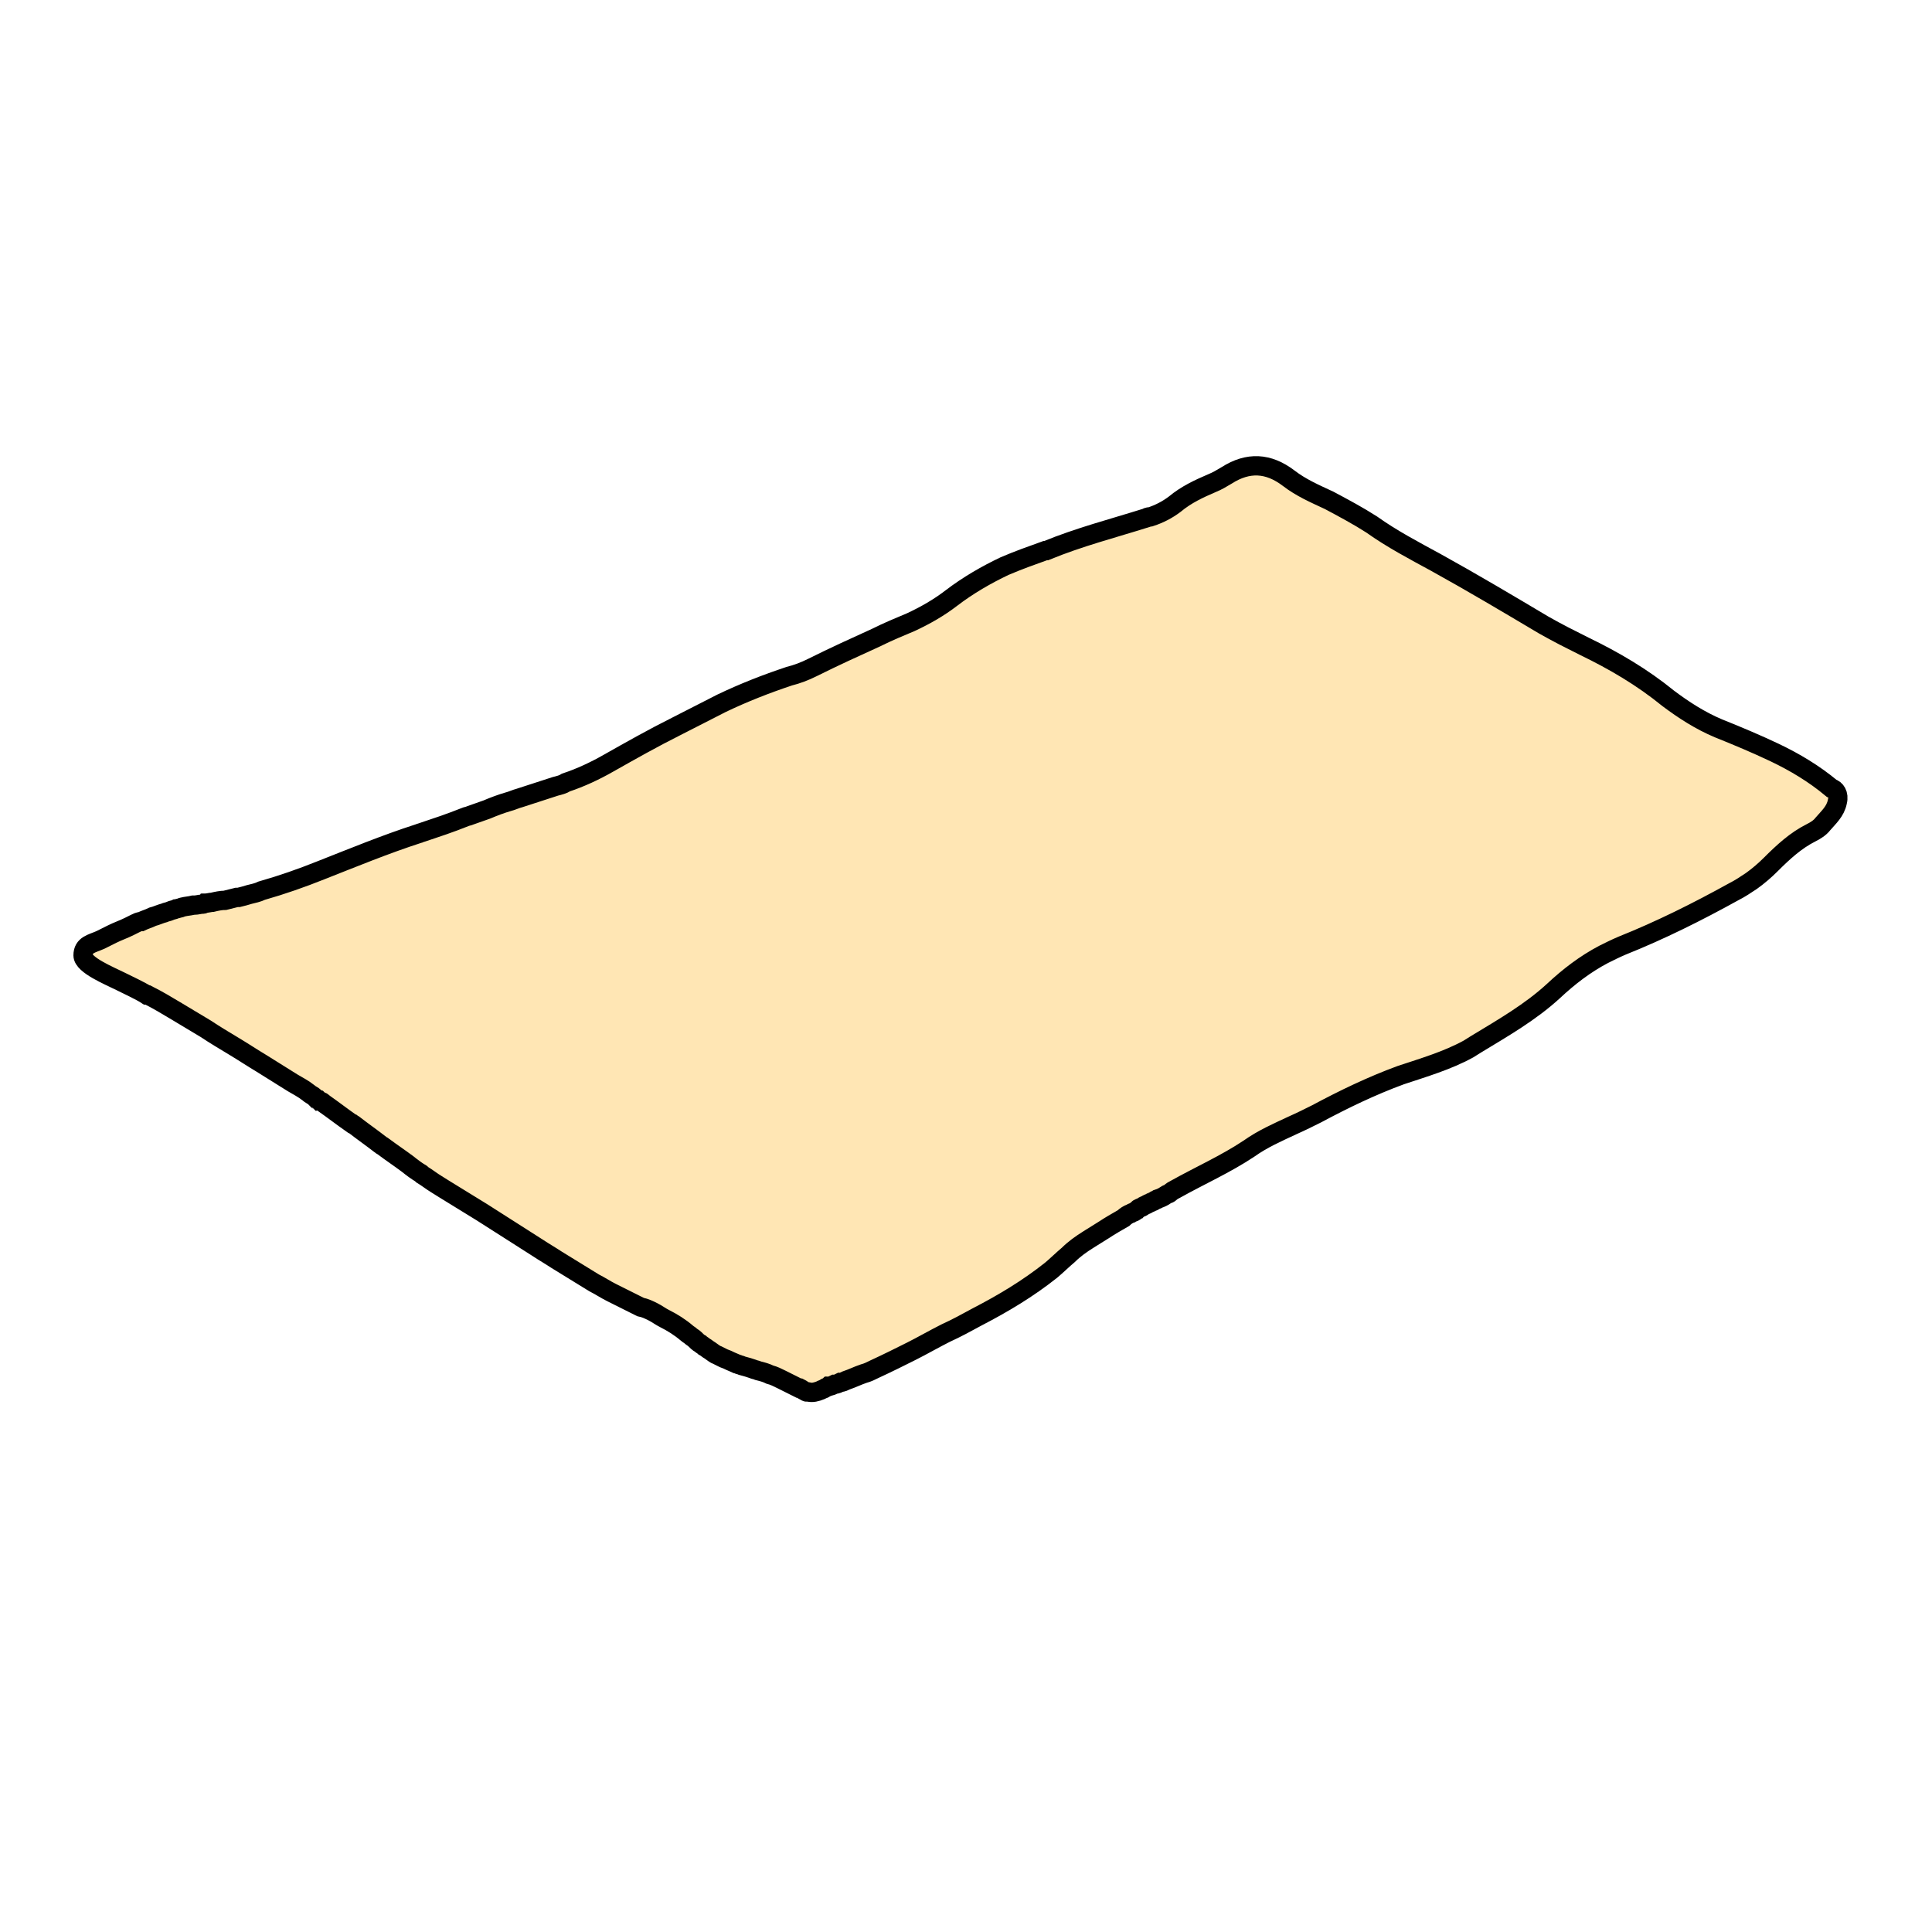
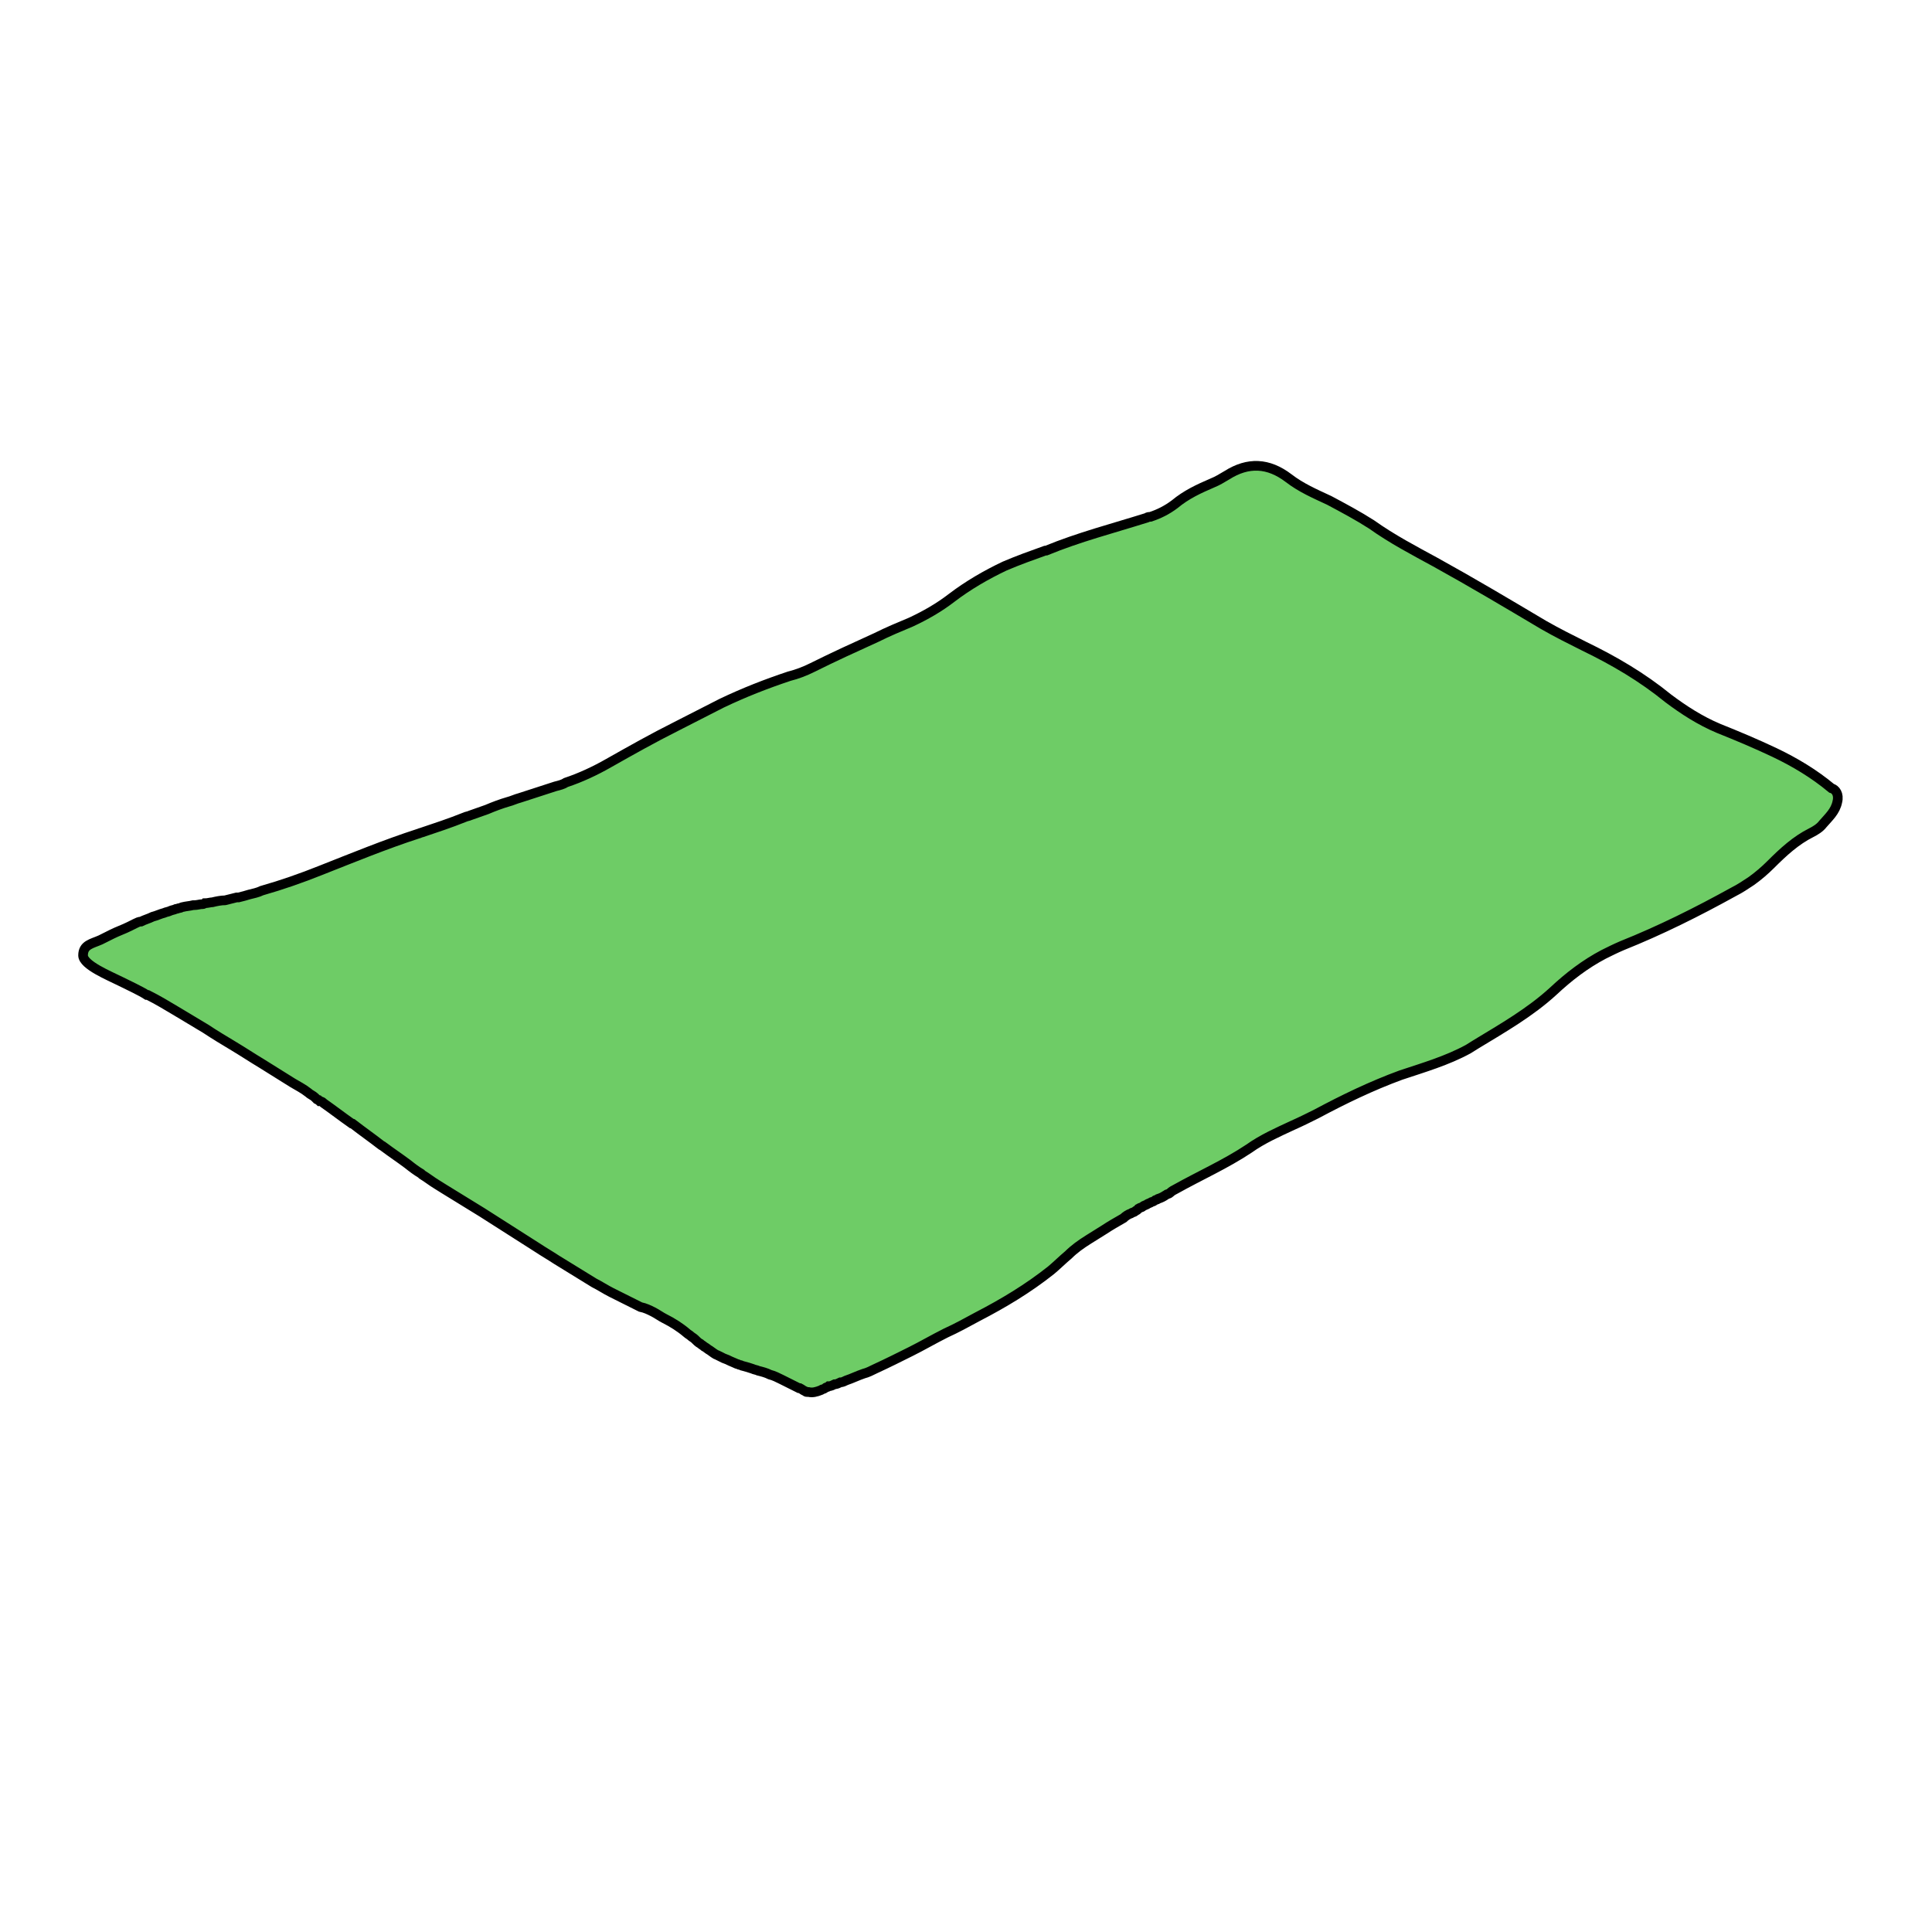
<svg xmlns="http://www.w3.org/2000/svg" version="1.1" id="Calque_1" x="0px" y="0px" viewBox="0 0 200 200" style="enable-background:new 0 0 200 200;" xml:space="preserve">
  <style type="text/css">
- 	.st0{fill:#FFE6B4;stroke:#000000;stroke-width:2;stroke-miterlimit:10;}
+ 	.st0{fill:#6ECC66;stroke:#000000;stroke-miterlimit:10;}
</style>
  <path class="st0" d="M190.2,83c-0.2,1-0.9,1.6-1.5,2.3c-0.3,0.4-0.8,0.7-1.2,0.9c-1.6,0.8-2.9,2-4.2,3.3c-0.6,0.6-1.3,1.2-2,1.7  c-0.6,0.4-1.2,0.8-1.8,1.1c-3.8,2.1-7.6,4-11.6,5.6c-0.7,0.3-1.3,0.6-1.9,0.9c-1.9,1-3.6,2.3-5.2,3.8c-2.4,2.2-5.2,3.8-8,5.5  c-0.3,0.2-0.5,0.3-0.8,0.5c-2.2,1.2-4.6,1.9-7,2.7c-3,1.1-5.9,2.5-8.7,4c-0.8,0.4-1.6,0.8-2.5,1.2c-1.5,0.7-3.1,1.4-4.5,2.4  c-2.4,1.6-5.1,2.8-7.6,4.2l0,0c-0.2,0.1-0.4,0.2-0.6,0.4c-0.1,0.1-0.3,0.1-0.4,0.2c-0.3,0.2-0.5,0.3-0.8,0.4  c-0.1,0.1-0.3,0.1-0.4,0.2s-0.3,0.1-0.4,0.2c-0.2,0.1-0.3,0.1-0.4,0.2c-0.2,0.1-0.3,0.1-0.4,0.2s-0.3,0.1-0.4,0.2c0,0-0.1,0-0.1,0.1  c-0.1,0.1-0.2,0.1-0.3,0.2c-0.1,0.1-0.3,0.1-0.4,0.2c-0.3,0.1-0.6,0.3-0.8,0.5c-0.7,0.4-1.4,0.8-2,1.2c-0.5,0.3-1.1,0.7-1.6,1  c-0.8,0.5-1.5,1-2.1,1.6l0,0l0,0c-0.6,0.5-1.2,1.1-1.8,1.6c-2.4,1.9-4.9,3.4-7.6,4.8c-1.1,0.6-2.2,1.2-3.3,1.7  c-1.2,0.6-2.4,1.3-3.6,1.9c-1.2,0.6-2.4,1.2-3.7,1.8c-0.4,0.2-0.8,0.4-1.2,0.5c-0.6,0.2-1.2,0.5-1.8,0.7c-0.2,0.1-0.4,0.2-0.6,0.2  c-0.2,0.1-0.4,0.2-0.6,0.2c-0.2,0.1-0.4,0.2-0.6,0.2c-0.1,0.1-0.3,0.1-0.4,0.2s-0.3,0.1-0.4,0.2c-0.5,0.2-0.9,0.3-1.3,0.2  c-0.1,0-0.1,0-0.2,0s-0.1-0.1-0.2-0.1c-0.2-0.1-0.3-0.2-0.5-0.3l0,0c0,0,0,0-0.1,0c-0.2-0.1-0.4-0.2-0.6-0.3s-0.4-0.2-0.6-0.3  s-0.4-0.2-0.6-0.3c-0.4-0.2-0.8-0.4-1.2-0.5c-0.4-0.2-0.8-0.3-1.2-0.4c-0.2-0.1-0.4-0.1-0.6-0.2c-0.3-0.1-0.6-0.2-1-0.3  c-0.1,0-0.2-0.1-0.3-0.1c-0.1,0-0.2-0.1-0.3-0.1l0,0c-0.2-0.1-0.5-0.2-0.7-0.3s-0.4-0.2-0.7-0.3c-0.2-0.1-0.4-0.2-0.6-0.3  c-0.3-0.1-0.5-0.3-0.8-0.5c-0.2-0.1-0.4-0.3-0.6-0.4c-0.1-0.1-0.3-0.2-0.4-0.3c-0.2-0.1-0.4-0.3-0.6-0.5c-0.1-0.1-0.3-0.2-0.4-0.3  s-0.3-0.2-0.4-0.3c-0.7-0.6-1.5-1.1-2.3-1.5c-0.4-0.2-0.8-0.5-1.2-0.7c-0.4-0.2-0.8-0.4-1.3-0.5c-0.2-0.1-0.4-0.2-0.6-0.3  c-0.4-0.2-0.8-0.4-1.2-0.6l0,0c-0.4-0.2-0.8-0.4-1.2-0.6l0,0c-0.6-0.3-1.2-0.7-1.8-1c-1.3-0.8-2.6-1.6-3.9-2.4  c-0.6-0.4-1.3-0.8-1.9-1.2c-1.9-1.2-3.9-2.5-5.8-3.7c-1.3-0.8-2.6-1.6-3.9-2.4c-0.3-0.2-0.5-0.3-0.8-0.5c-0.5-0.3-1-0.7-1.5-1  l-0.1-0.1c-0.5-0.3-0.9-0.6-1.4-1c-0.8-0.6-1.7-1.2-2.5-1.8c-0.1-0.1-0.2-0.1-0.3-0.2c-0.9-0.7-1.9-1.4-2.8-2.1  c-0.1-0.1-0.1-0.1-0.2-0.1c-1-0.7-1.9-1.4-2.9-2.1c-0.1-0.1-0.2-0.2-0.4-0.2l-0.1-0.1c-0.1,0-0.1-0.1-0.2-0.1  c-0.1-0.1-0.1-0.1-0.2-0.2c-0.2-0.2-0.5-0.3-0.7-0.5c-0.5-0.4-1.1-0.7-1.6-1s-1.1-0.7-1.6-1s-1.1-0.7-1.6-1c-1-0.6-1.9-1.2-2.9-1.8  c-1-0.6-2-1.2-2.9-1.8c-1-0.6-2-1.2-3-1.8c-1-0.6-2-1.2-3-1.7h-0.1l0,0l0,0c-0.6-0.4-2.1-1.1-2.7-1.4c-1.2-0.6-3.9-1.7-3.9-2.7  c0-1.1,0.9-1.2,1.8-1.6c0.2-0.1,0.4-0.2,0.6-0.3c0.2-0.1,0.4-0.2,0.6-0.3c0.6-0.3,1.2-0.5,1.8-0.8c0.2-0.1,0.4-0.2,0.6-0.3  c0.2-0.1,0.4-0.2,0.6-0.2c0.4-0.2,0.8-0.3,1.2-0.5c0.4-0.1,0.8-0.3,1.2-0.4c0.2-0.1,0.4-0.1,0.6-0.2s0.4-0.1,0.6-0.2  c0.1,0,0.3-0.1,0.4-0.1s0.2-0.1,0.3-0.1c0.4-0.1,0.7-0.1,1.1-0.2h0.1c0.3,0,0.6-0.1,0.8-0.1c0.1,0,0.2,0,0.3-0.1  c0.3,0,0.6-0.1,0.8-0.1c0.4-0.1,0.9-0.2,1.3-0.2c0.4-0.1,0.8-0.2,1.2-0.3h0.1h0.1c0.4-0.1,0.8-0.2,1.1-0.3c0.4-0.1,0.9-0.2,1.3-0.4  l0,0l0,0c2.1-0.6,4.1-1.3,6.1-2.1c3.3-1.3,6.7-2.7,10.1-3.8c0.1,0,0.2-0.1,0.3-0.1c1.5-0.5,3-1,4.5-1.6c0.2-0.1,0.4-0.1,0.6-0.2  c0.6-0.2,1.1-0.4,1.7-0.6c0.7-0.3,1.5-0.6,2.2-0.8c0.4-0.1,0.8-0.3,1.2-0.4c1.2-0.4,2.5-0.8,3.7-1.2c0.4-0.1,0.8-0.2,1.1-0.4  c1.5-0.5,3-1.2,4.4-2c2.3-1.3,4.6-2.6,7-3.8c1.6-0.8,3.1-1.6,4.7-2.4c2.3-1.1,4.6-2,7-2.8c0.8-0.2,1.6-0.5,2.4-0.9  c2.2-1.1,4.4-2.1,6.6-3.1c1.2-0.6,2.4-1.1,3.6-1.6c1.5-0.7,2.9-1.5,4.2-2.5c1.7-1.3,3.6-2.4,5.5-3.3c1.4-0.6,2.8-1.1,4.2-1.6h0.1  c3.4-1.4,6.9-2.3,10.4-3.4c0.1-0.1,0.3-0.1,0.4-0.1c0.9-0.3,1.7-0.7,2.5-1.3c1.2-1,2.5-1.6,3.9-2.2c0.5-0.2,1-0.5,1.5-0.8  c2.2-1.4,4.3-1.3,6.4,0.3c1.3,1,2.7,1.6,4.2,2.3c1.5,0.8,3,1.6,4.4,2.5c2.1,1.5,4.4,2.7,6.6,3.9c3.8,2.1,7.5,4.3,11.2,6.5  c1.4,0.8,2.8,1.5,4.2,2.2c3.1,1.5,6,3.2,8.7,5.4c1.6,1.2,3.3,2.3,5.2,3.1c2,0.8,3.9,1.6,5.8,2.5c2.1,1,4.1,2.2,5.9,3.7  C190,81.7,190.4,82.2,190.2,83z" />
</svg>
